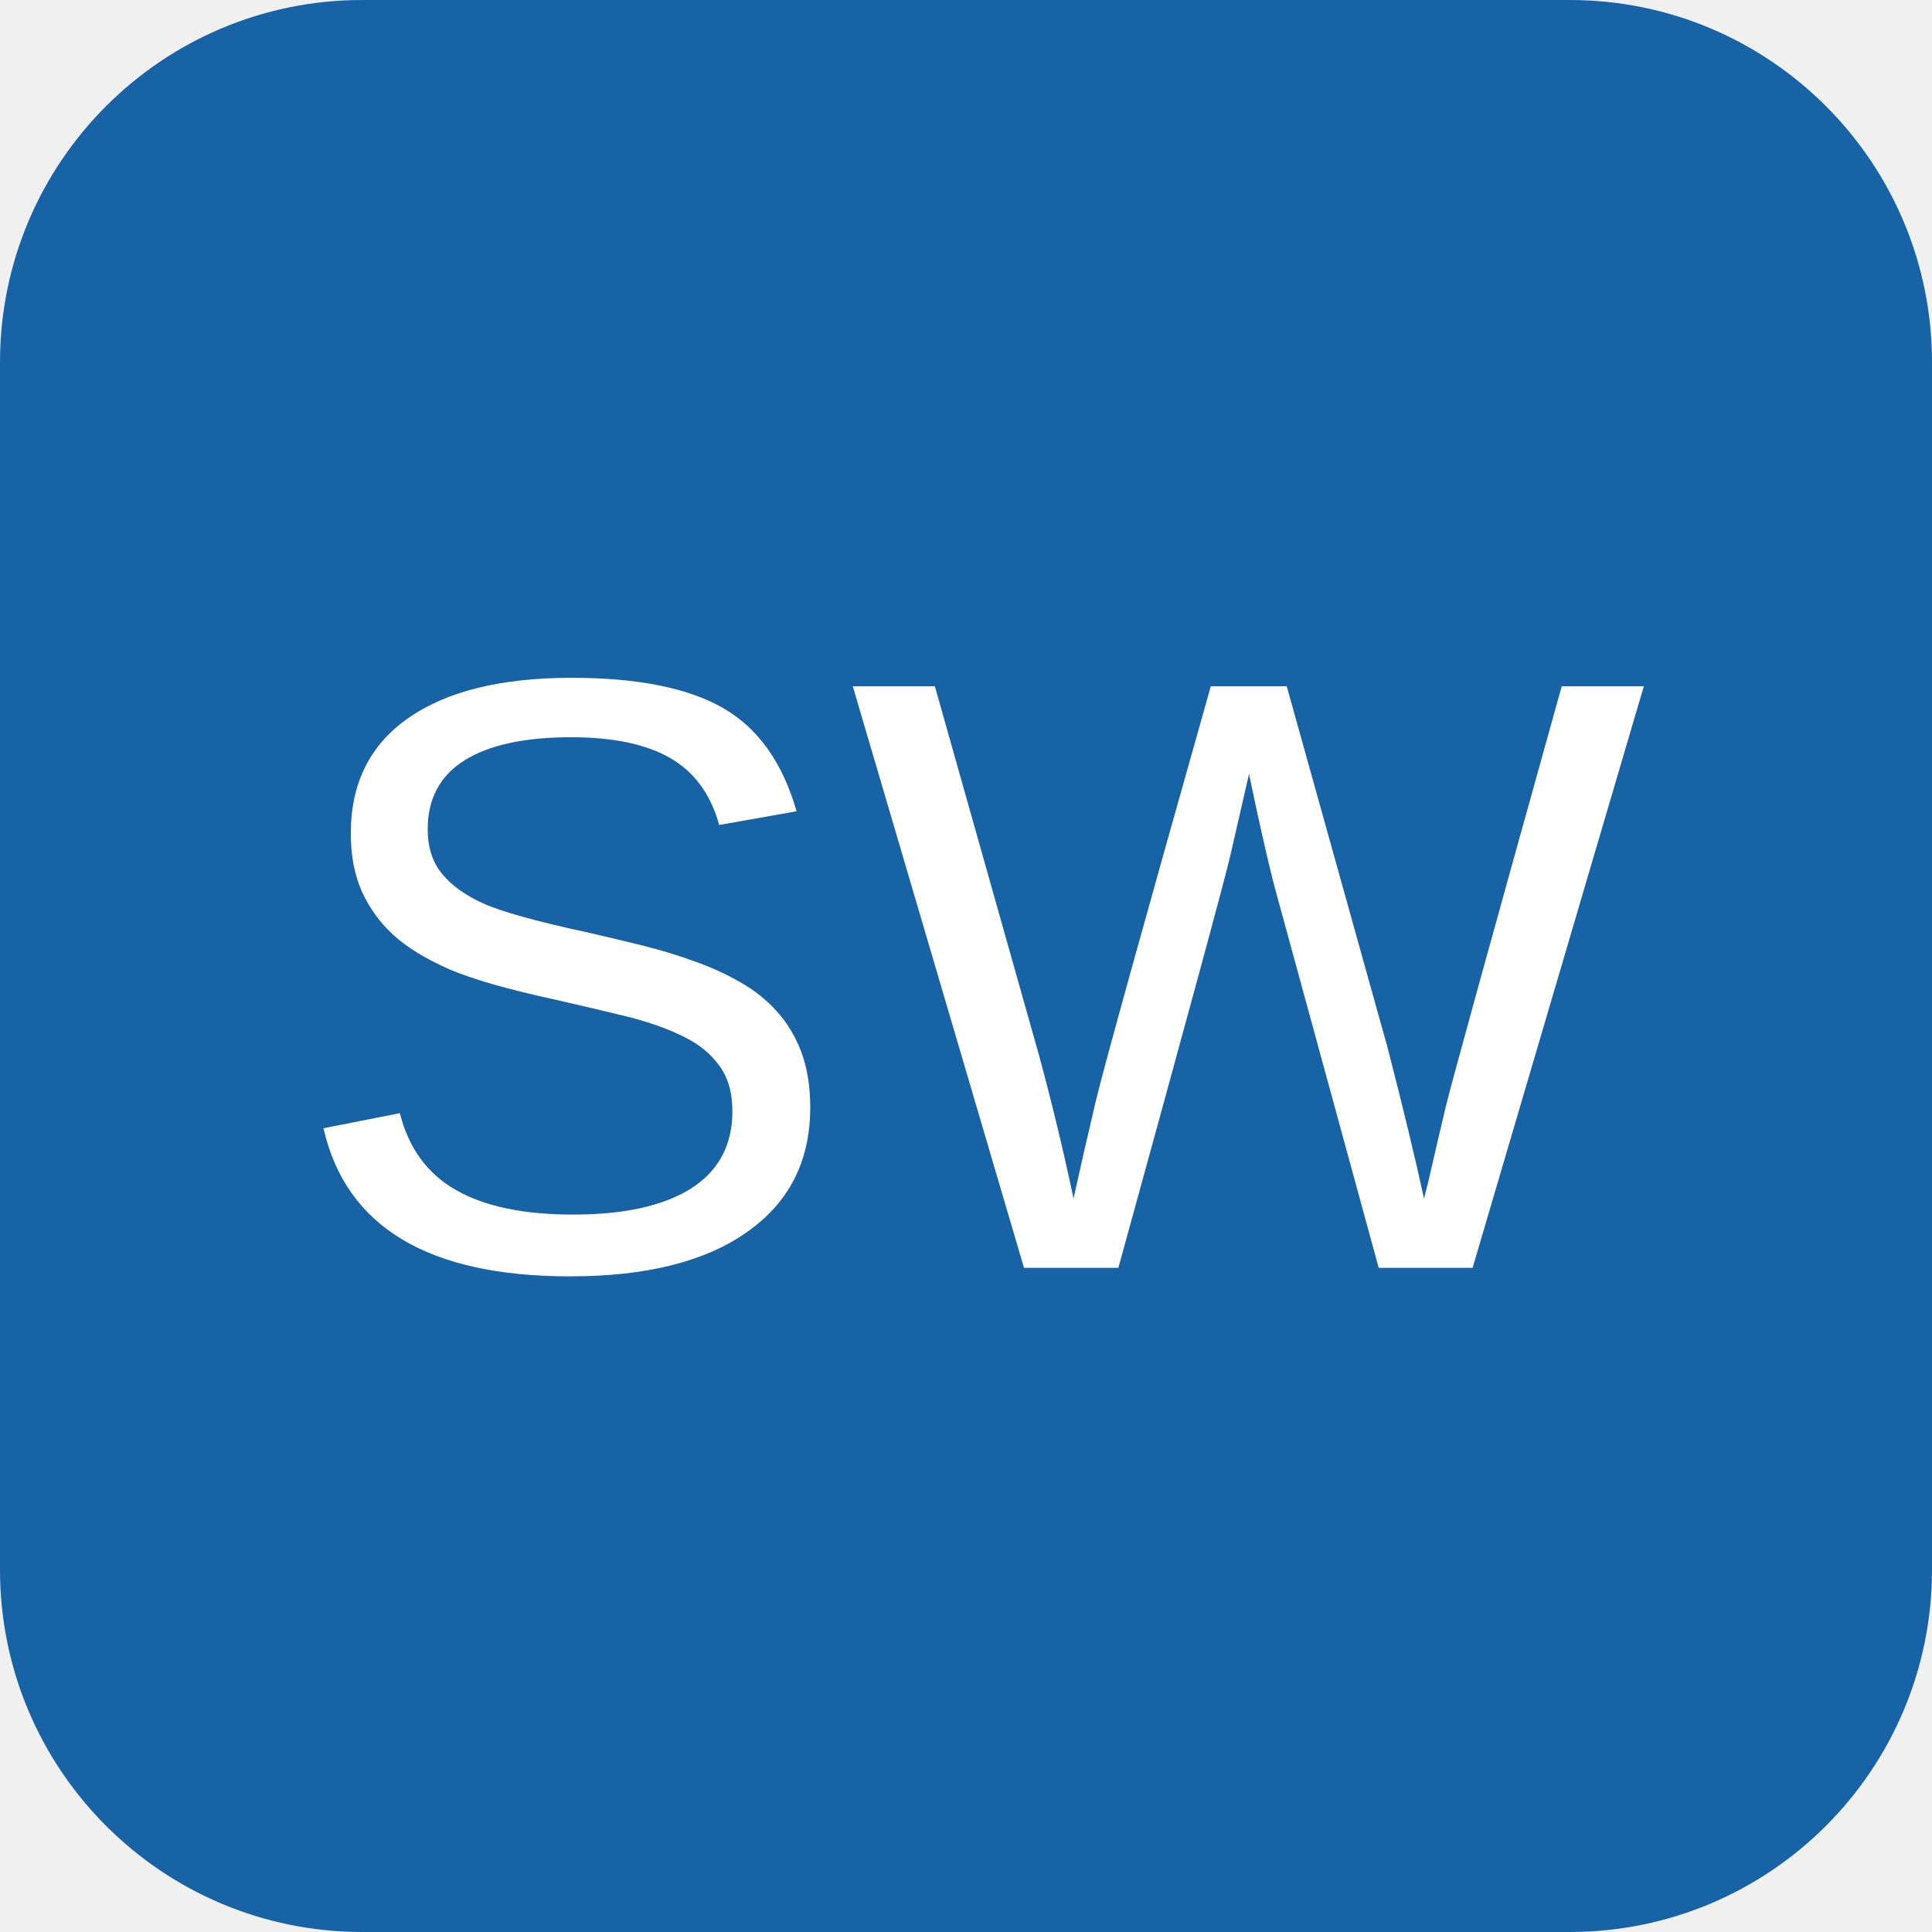
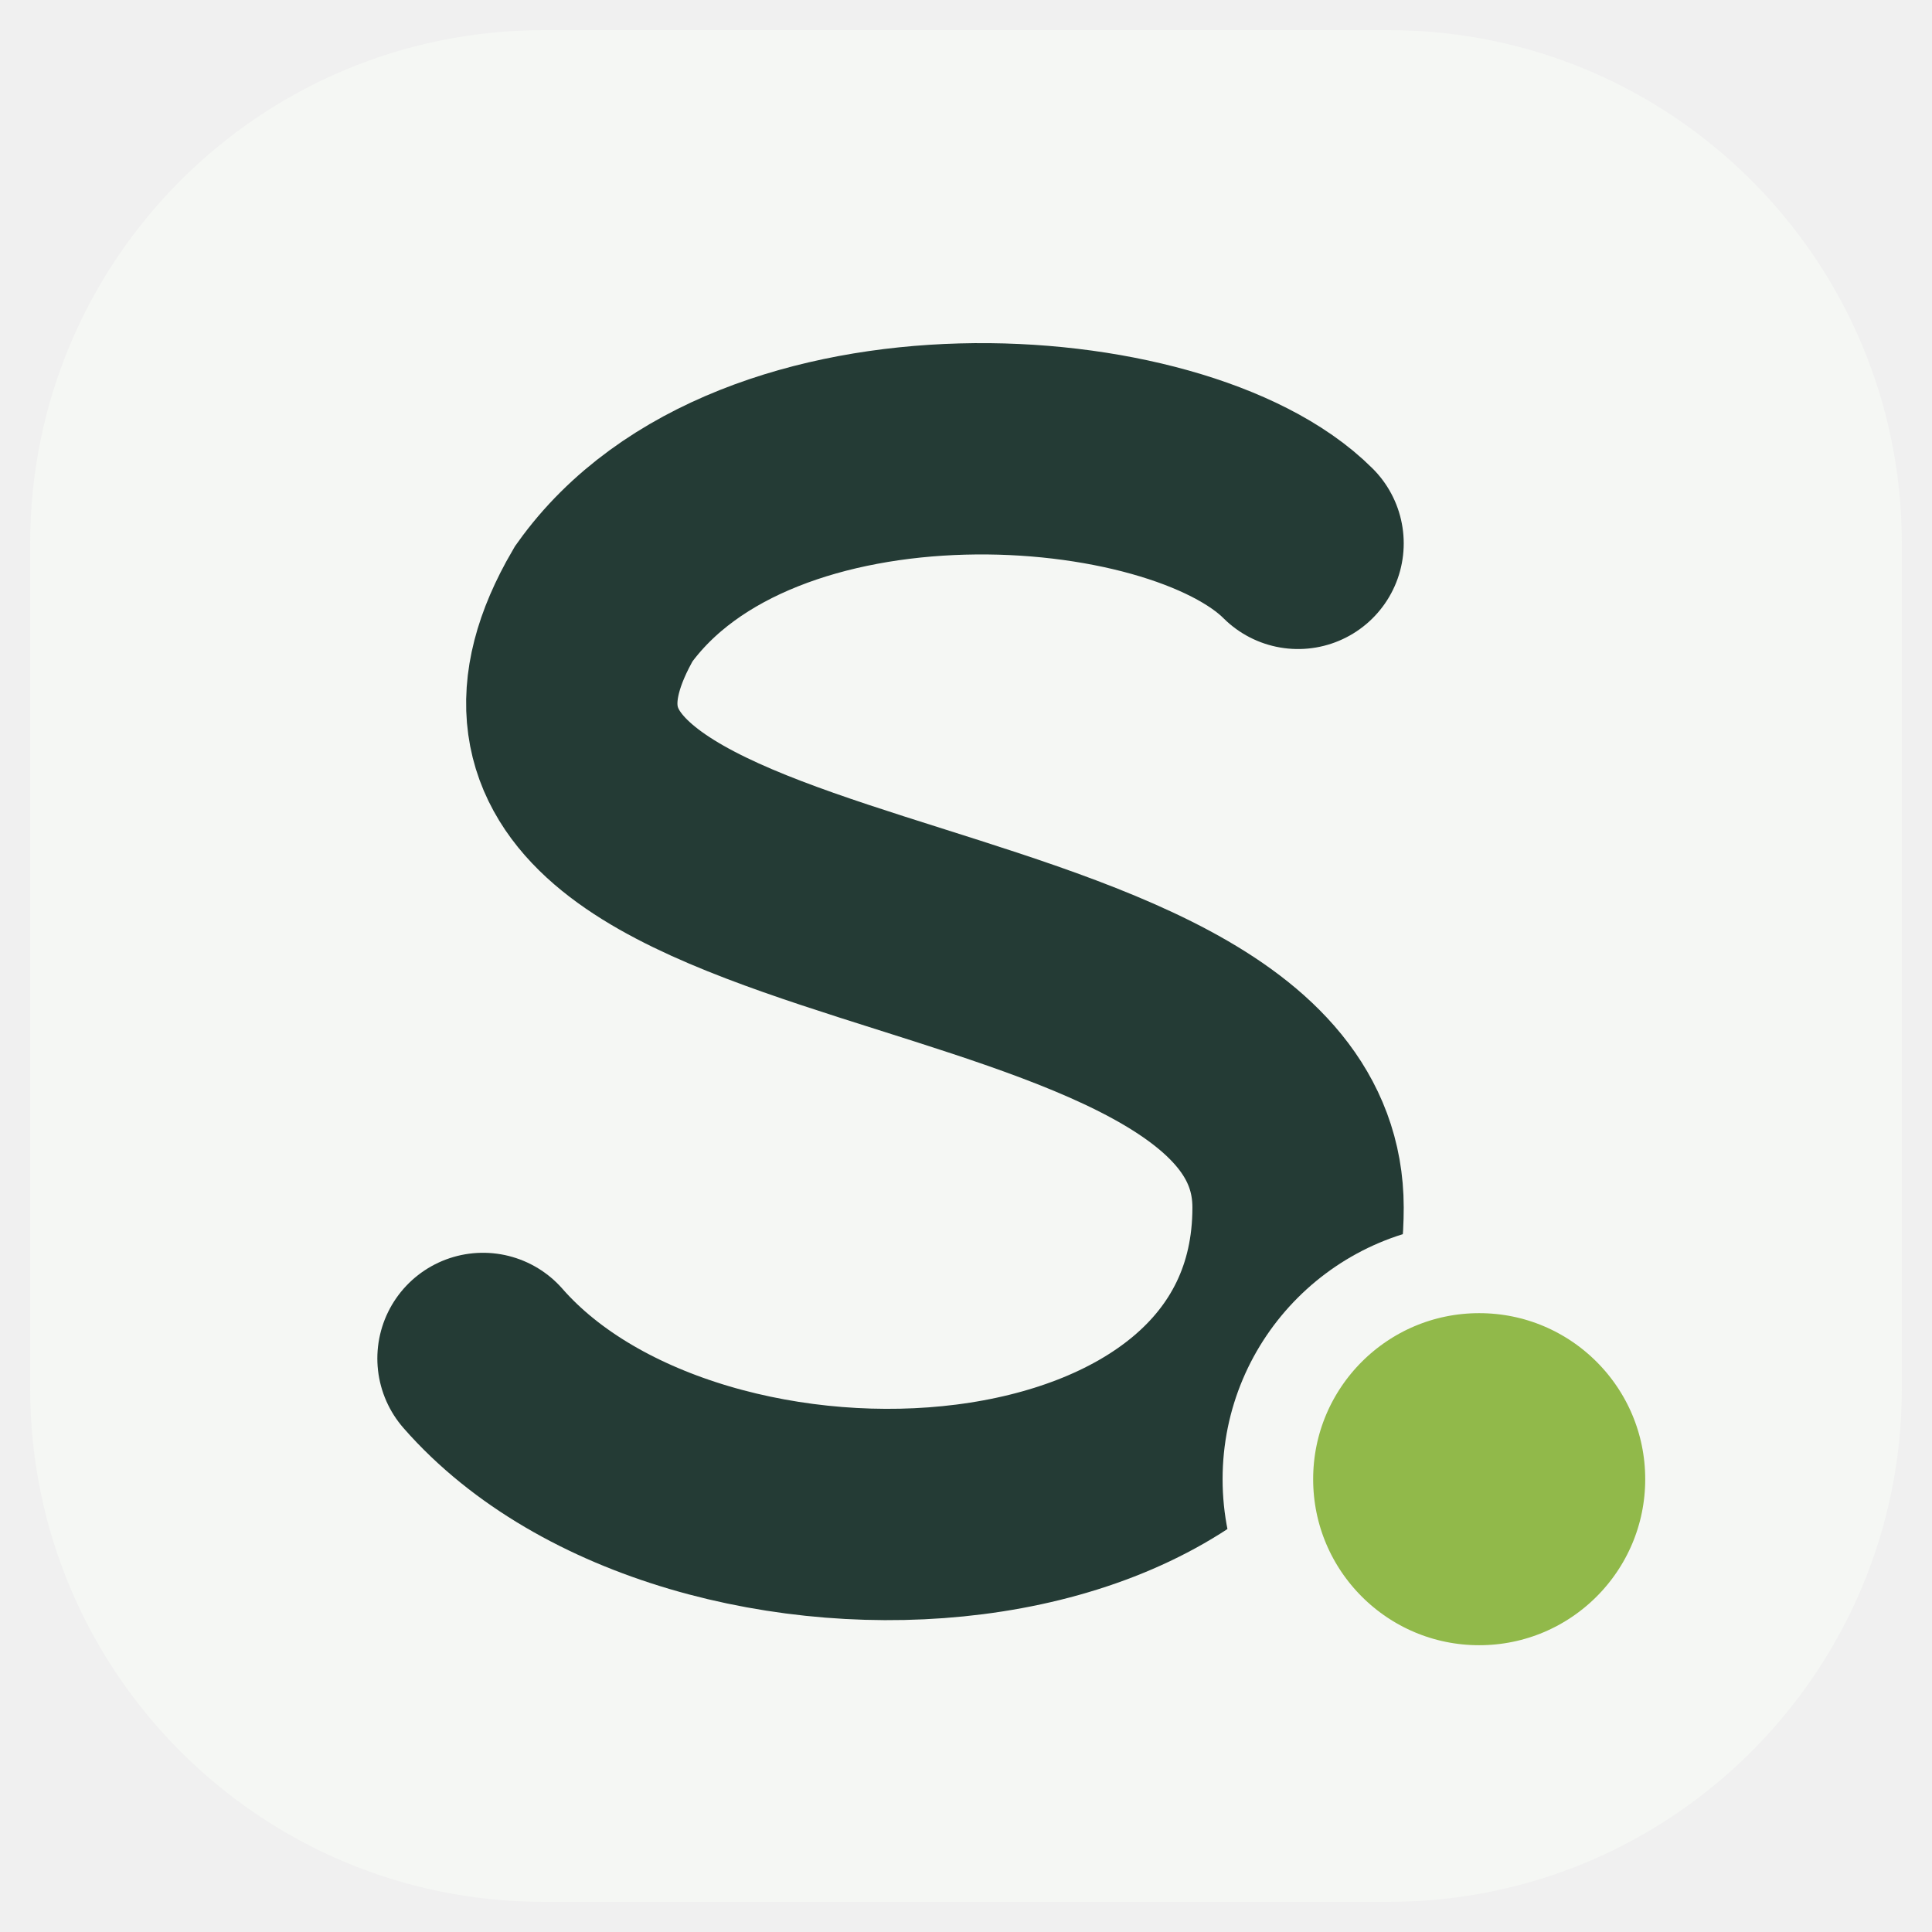
<svg xmlns="http://www.w3.org/2000/svg" viewBox="0 0 64 64">
-   <rect width="64" height="64" rx="12" fill="#1763a6" />
-   <text x="32" y="42" text-anchor="middle" font-family="Arial,sans-serif" font-size="28" fill="white">SW</text>
+   <rect x="1" y="1" width="62" height="62" rx="17" fill="#f5f7f4" />
+   <path d="M43 18C39 14 25 13 20 20C13 32 43 29 43 40C43 52 23 53 16 45" fill="none" stroke="#243b35" stroke-width="7" stroke-linecap="round" />
+   <circle cx="49" cy="49" r="7" fill="#91b94a" stroke="#f5f7f4" stroke-width="3" />
</svg>
